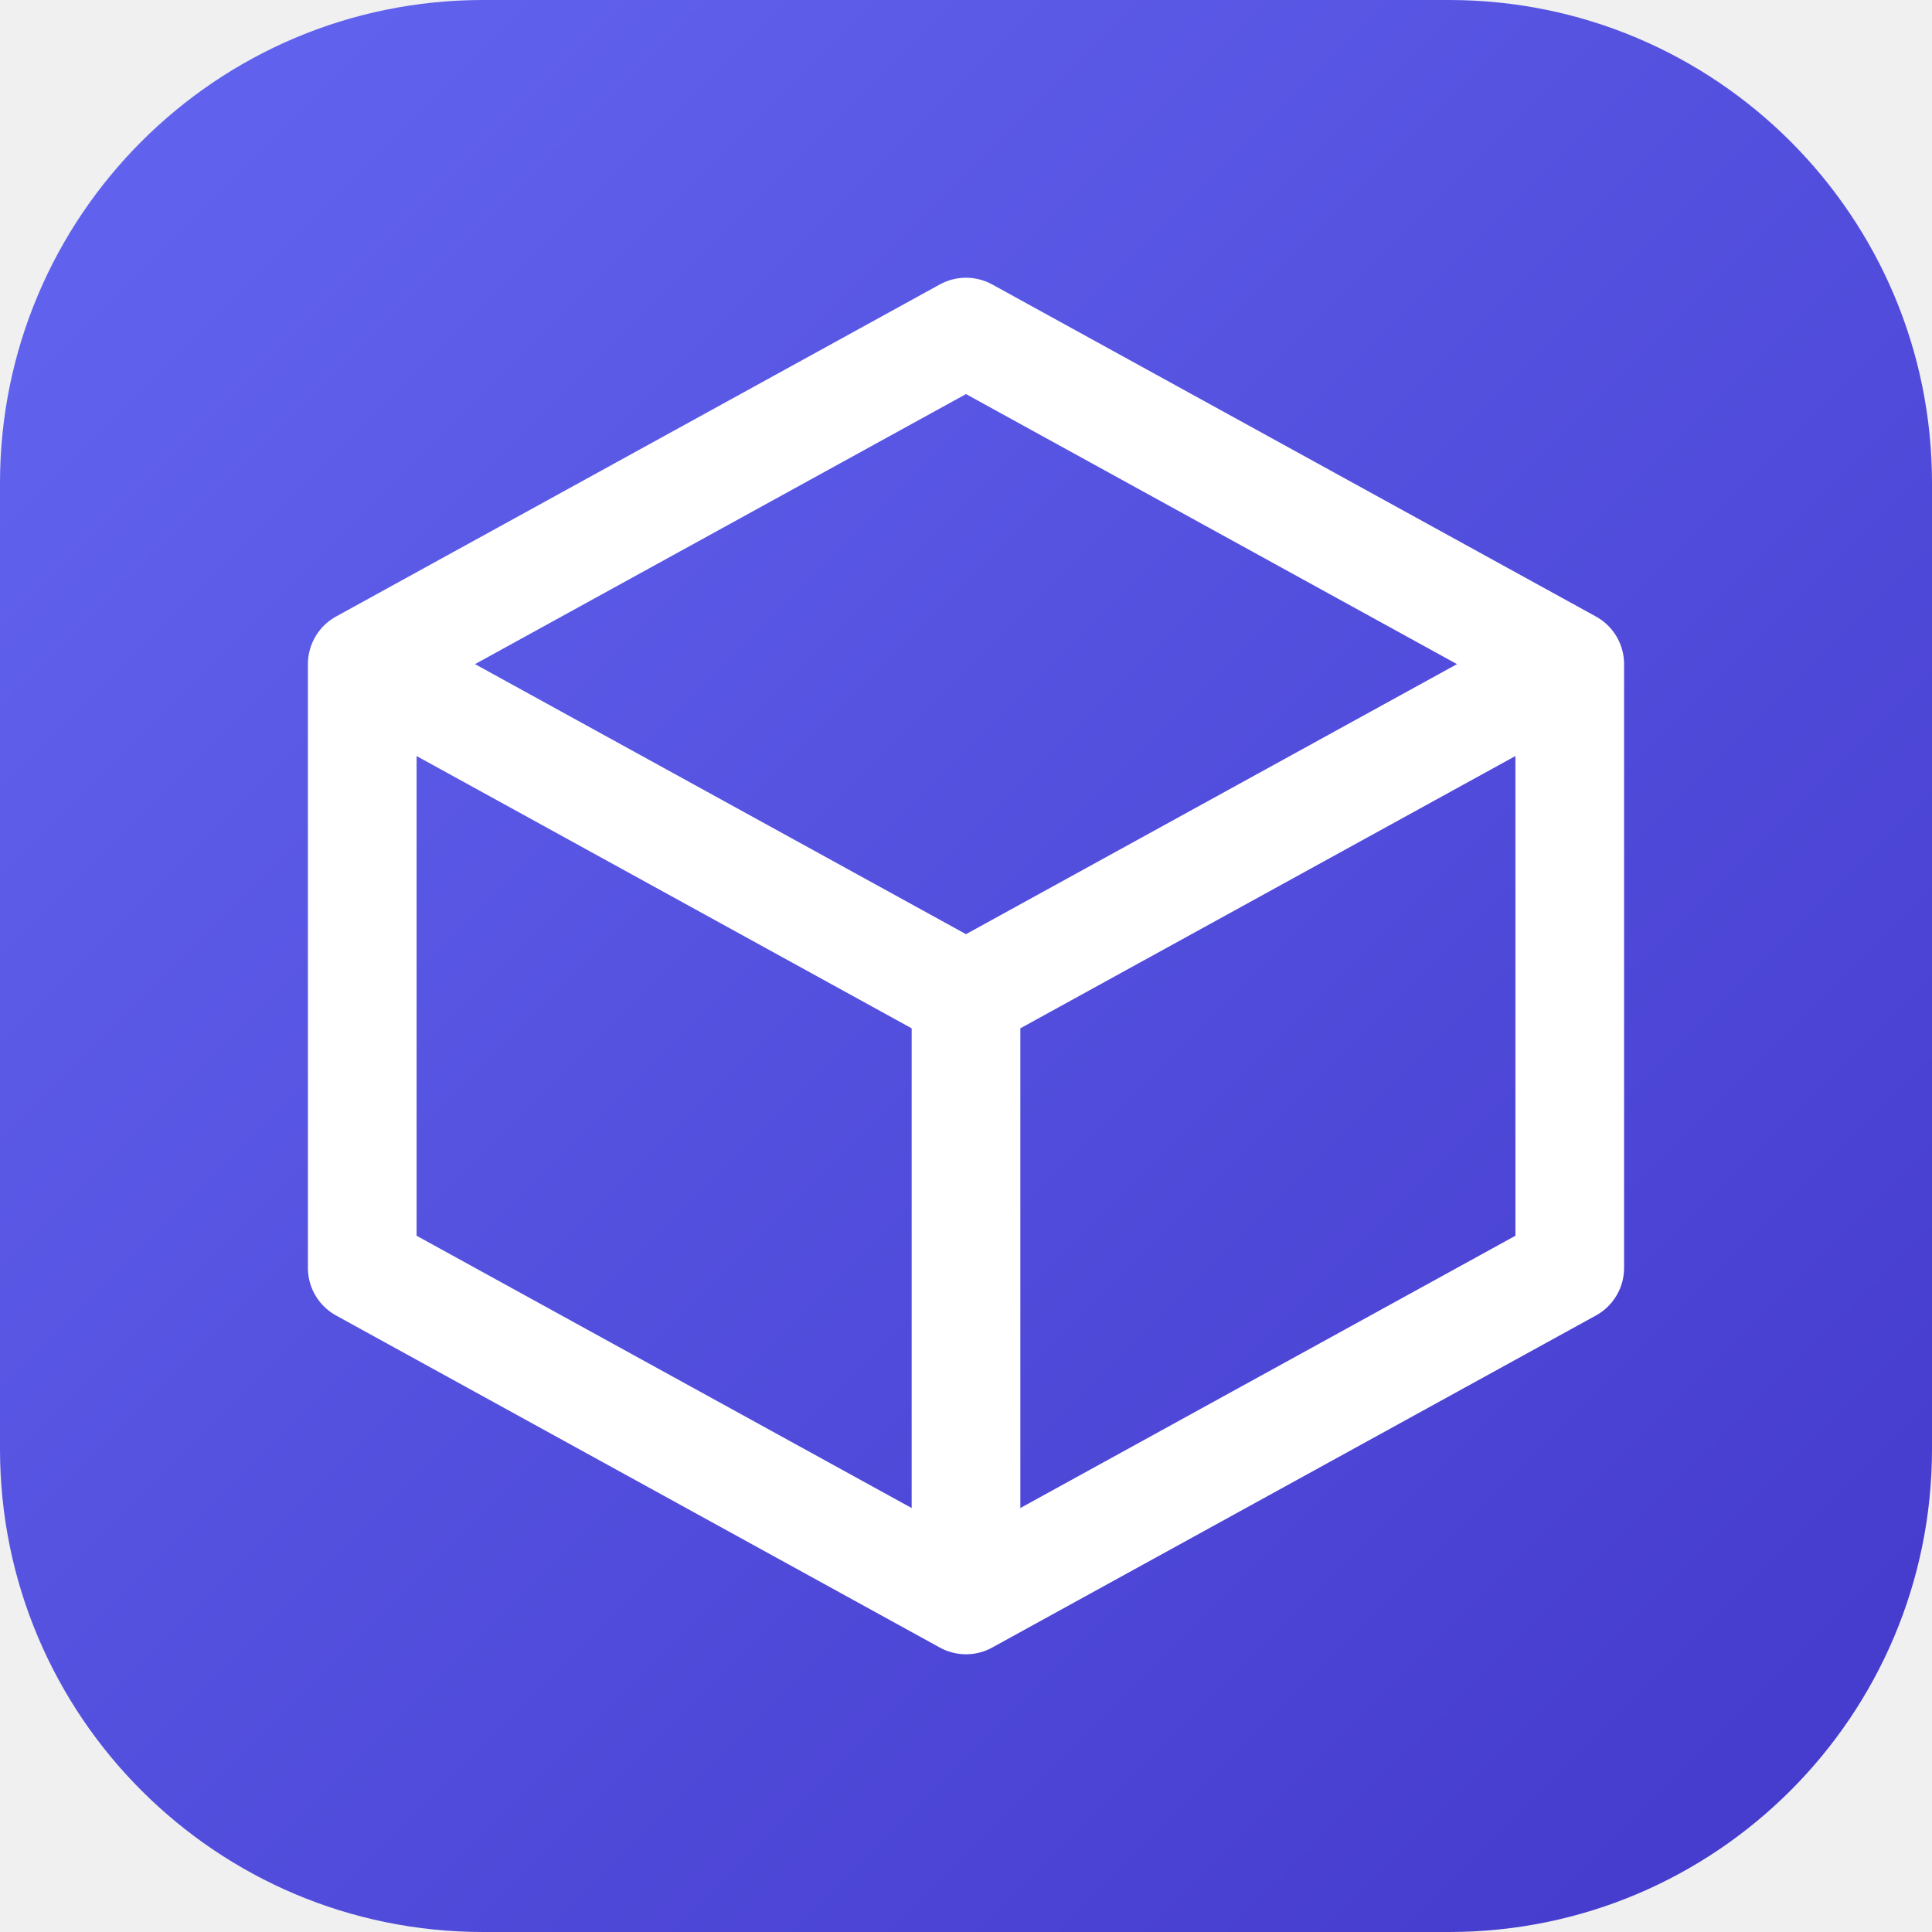
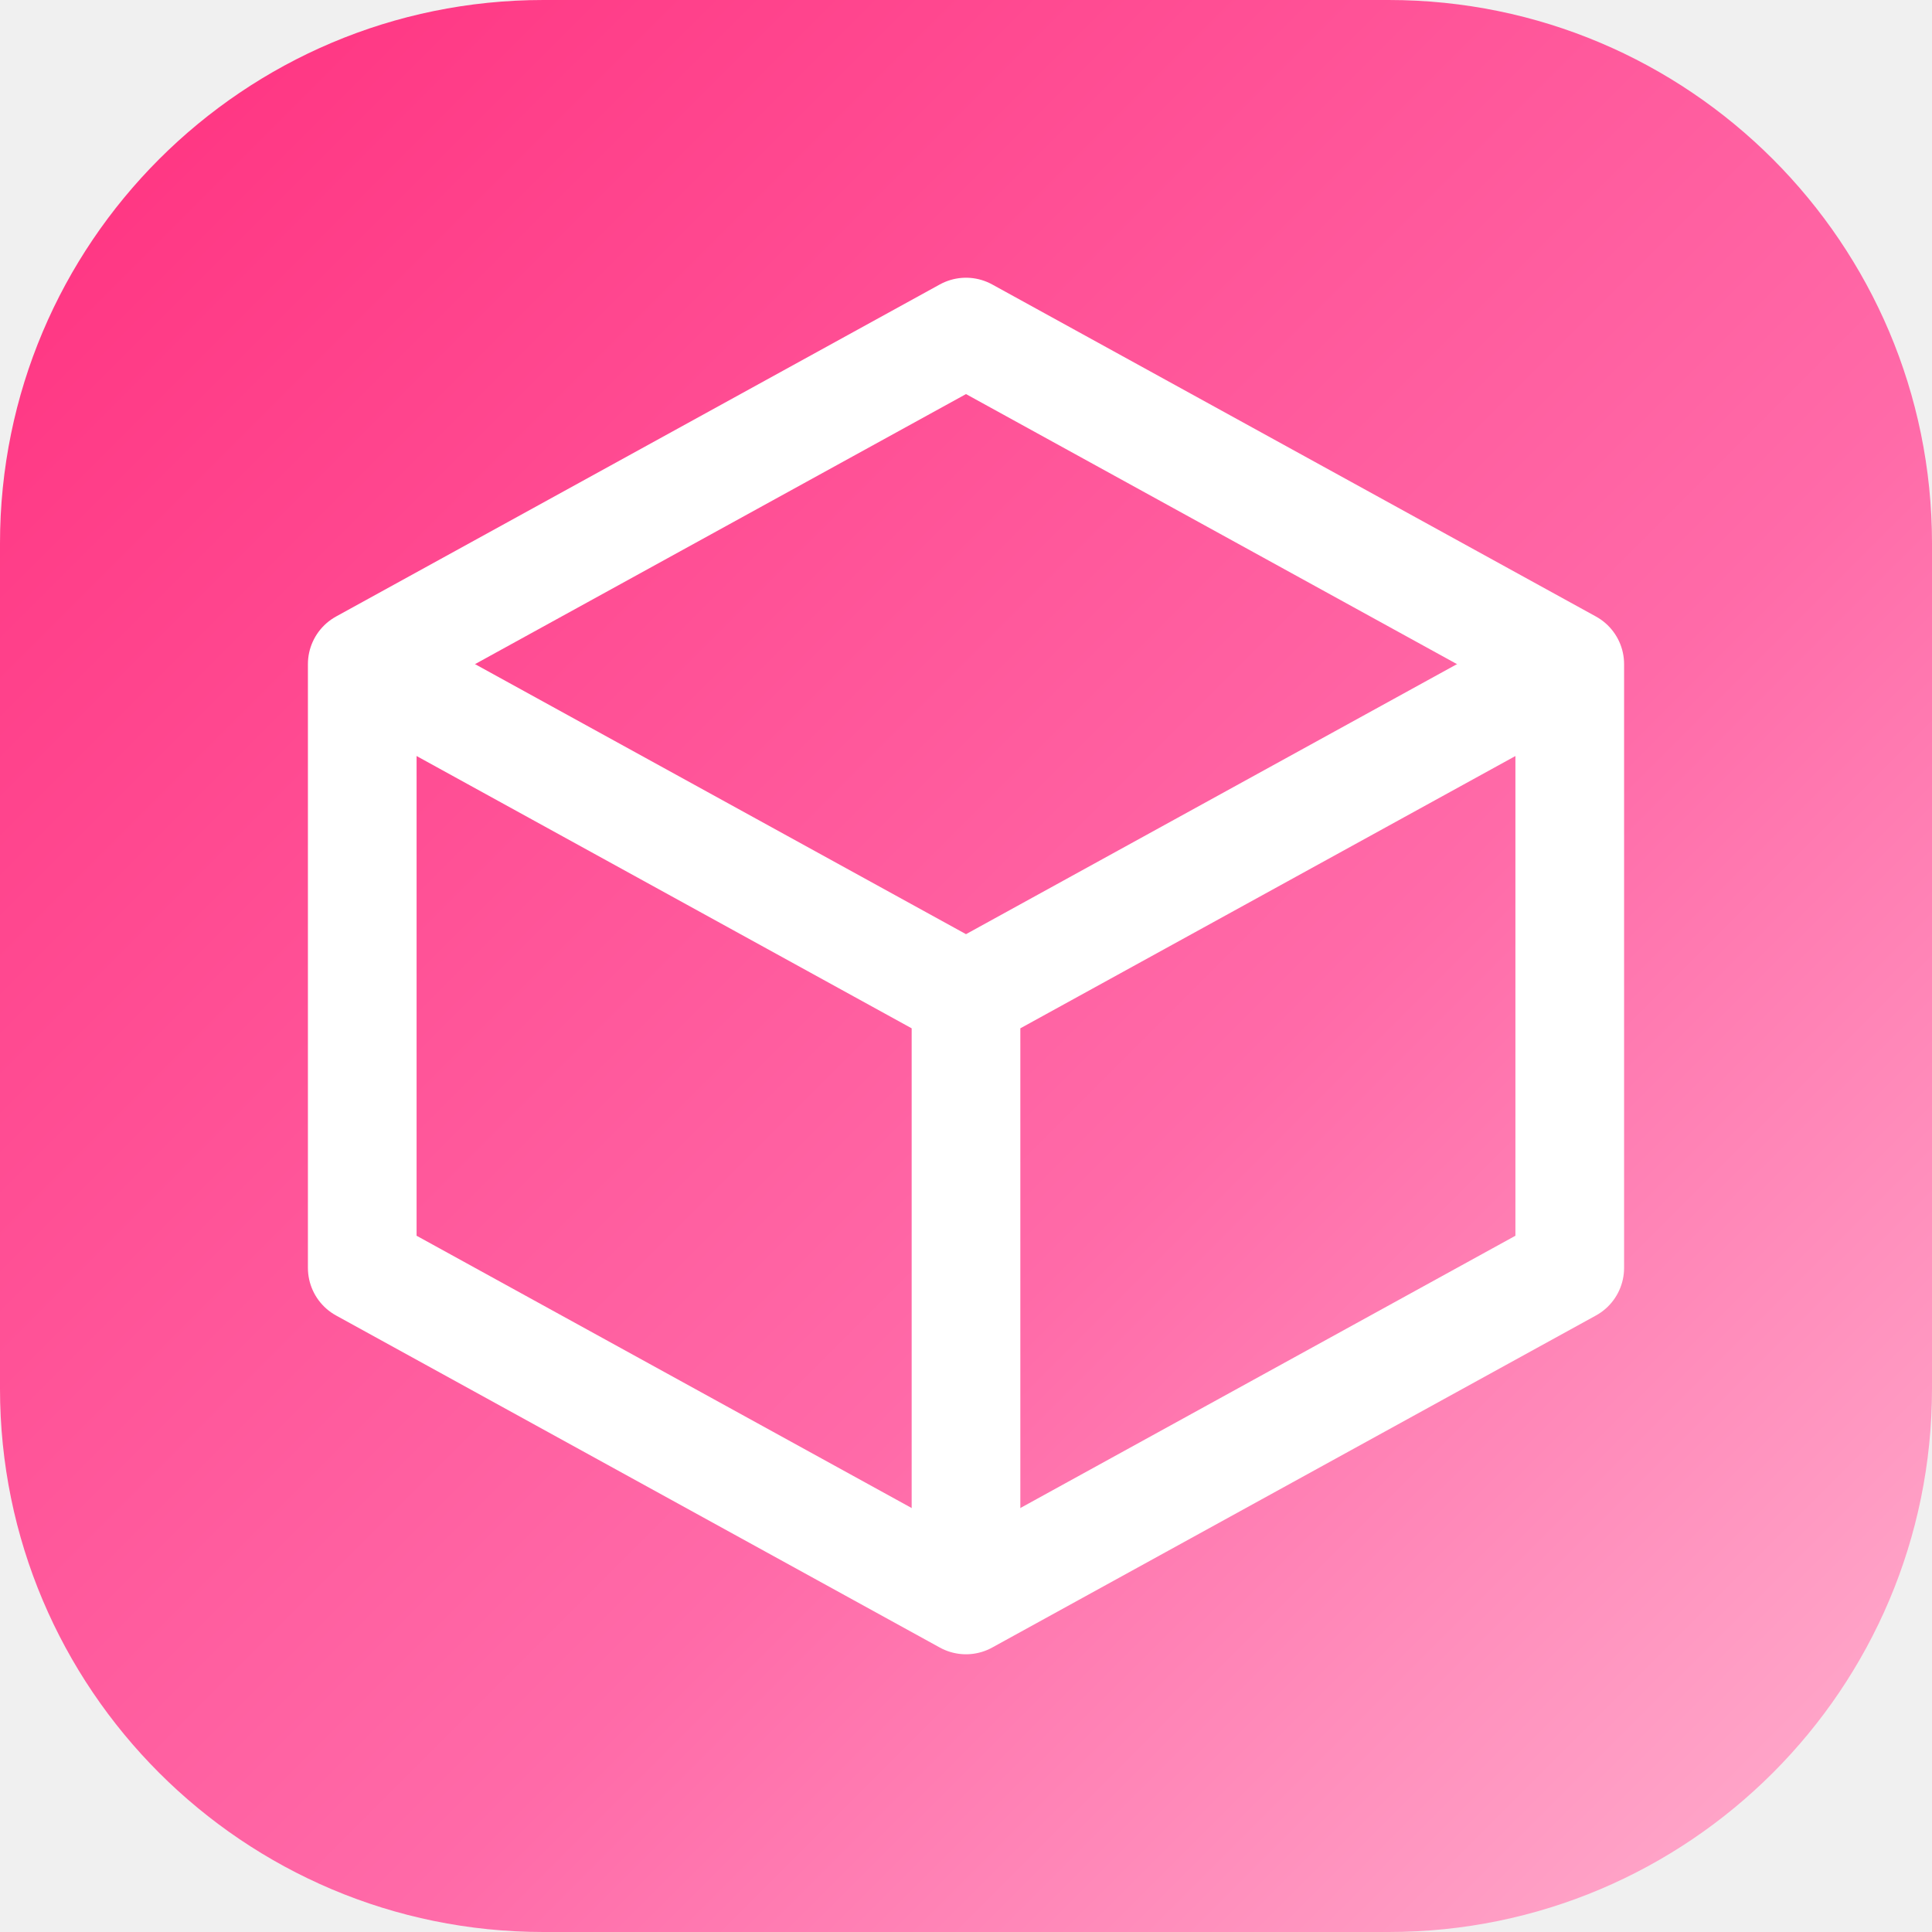
<svg xmlns="http://www.w3.org/2000/svg" viewBox="0 0 32 32">
  <defs>
    <linearGradient id="g" x1="0" y1="0" x2="1" y2="1">
-       <stop offset="0" stop-color="#6366f1" />
-       <stop offset="1" stop-color="#4338ca" />
+       <stop offset="0" stop-color="#ff2f7e" />
+       <stop offset="0.6" stop-color="#ff6aa8" />
+       <stop offset="1" stop-color="#ffb3d0" />
    </linearGradient>
  </defs>
-   <rect width="32" height="32" rx="8" fill="url(#g)" />
+   <rect width="32" height="32" rx="9" fill="url(#g)" />
  <path d="M16 5.5 26 11v10L16 26.5 6 21V11z" fill="none" stroke="#fff" stroke-width="1.8" stroke-linejoin="round" />
  <path d="M6 11l10 5.5L26 11M16 16.5v10" fill="none" stroke="#fff" stroke-width="1.8" stroke-linejoin="round" />
</svg>
